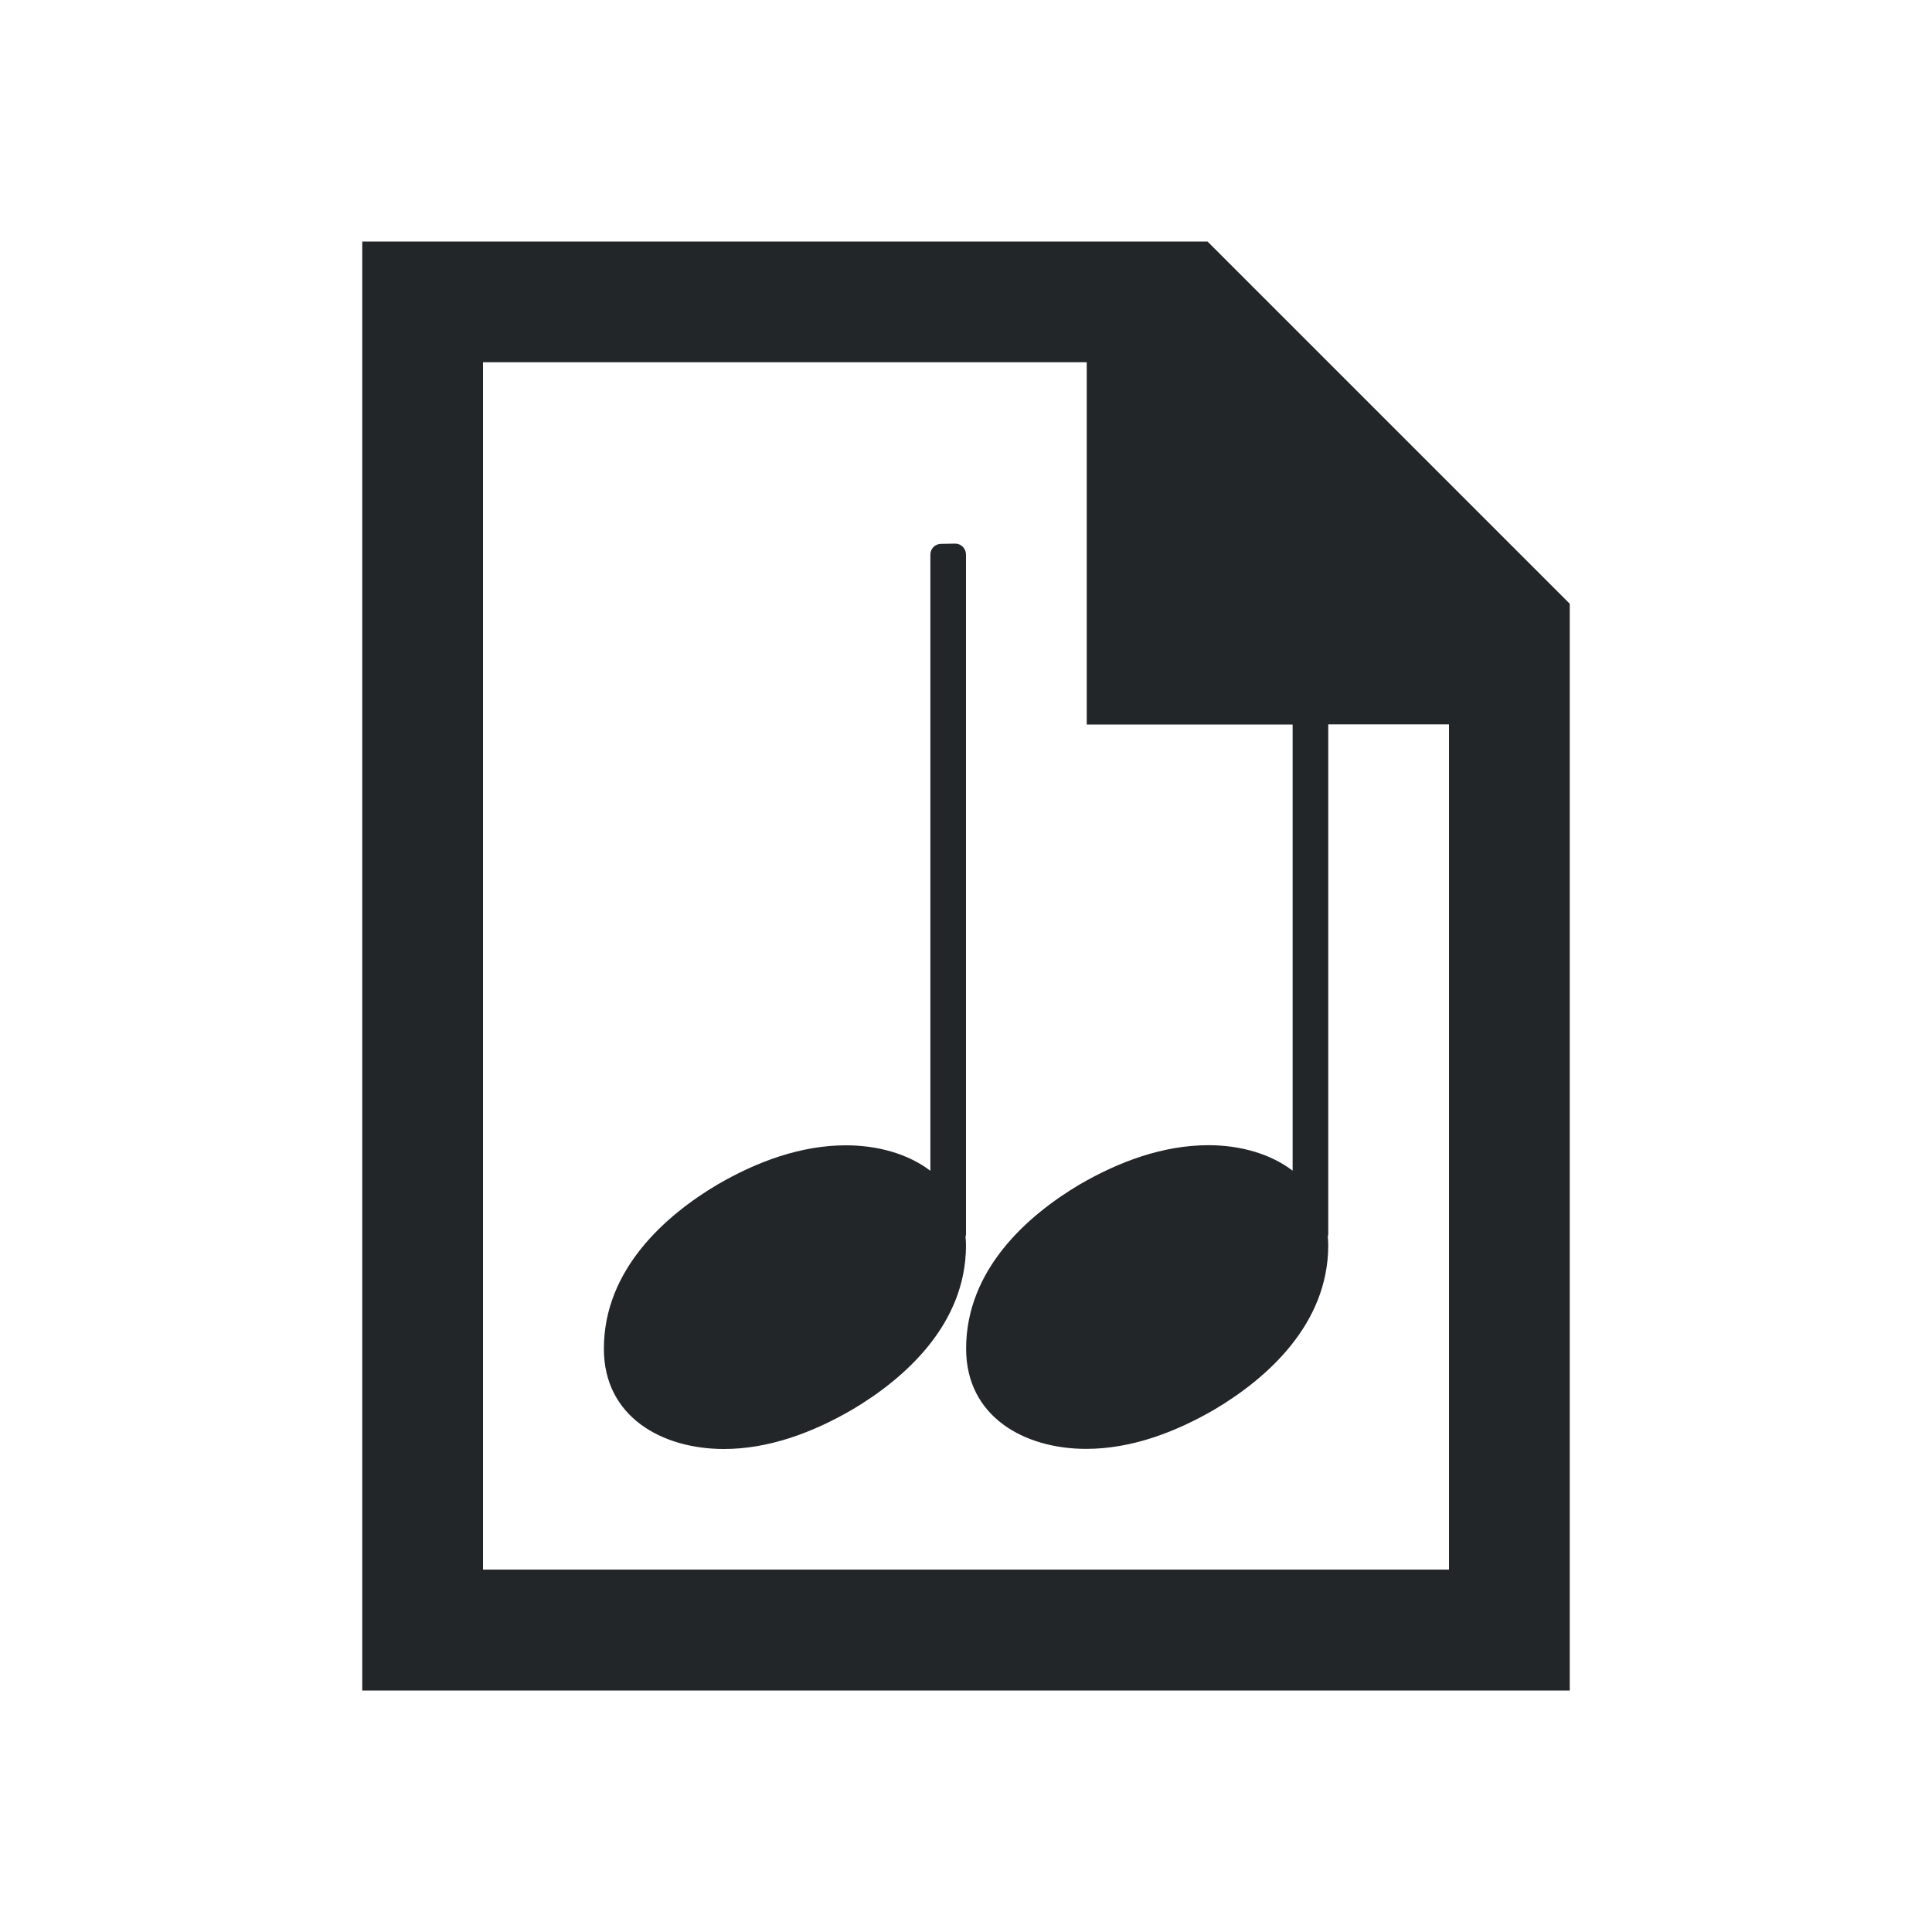
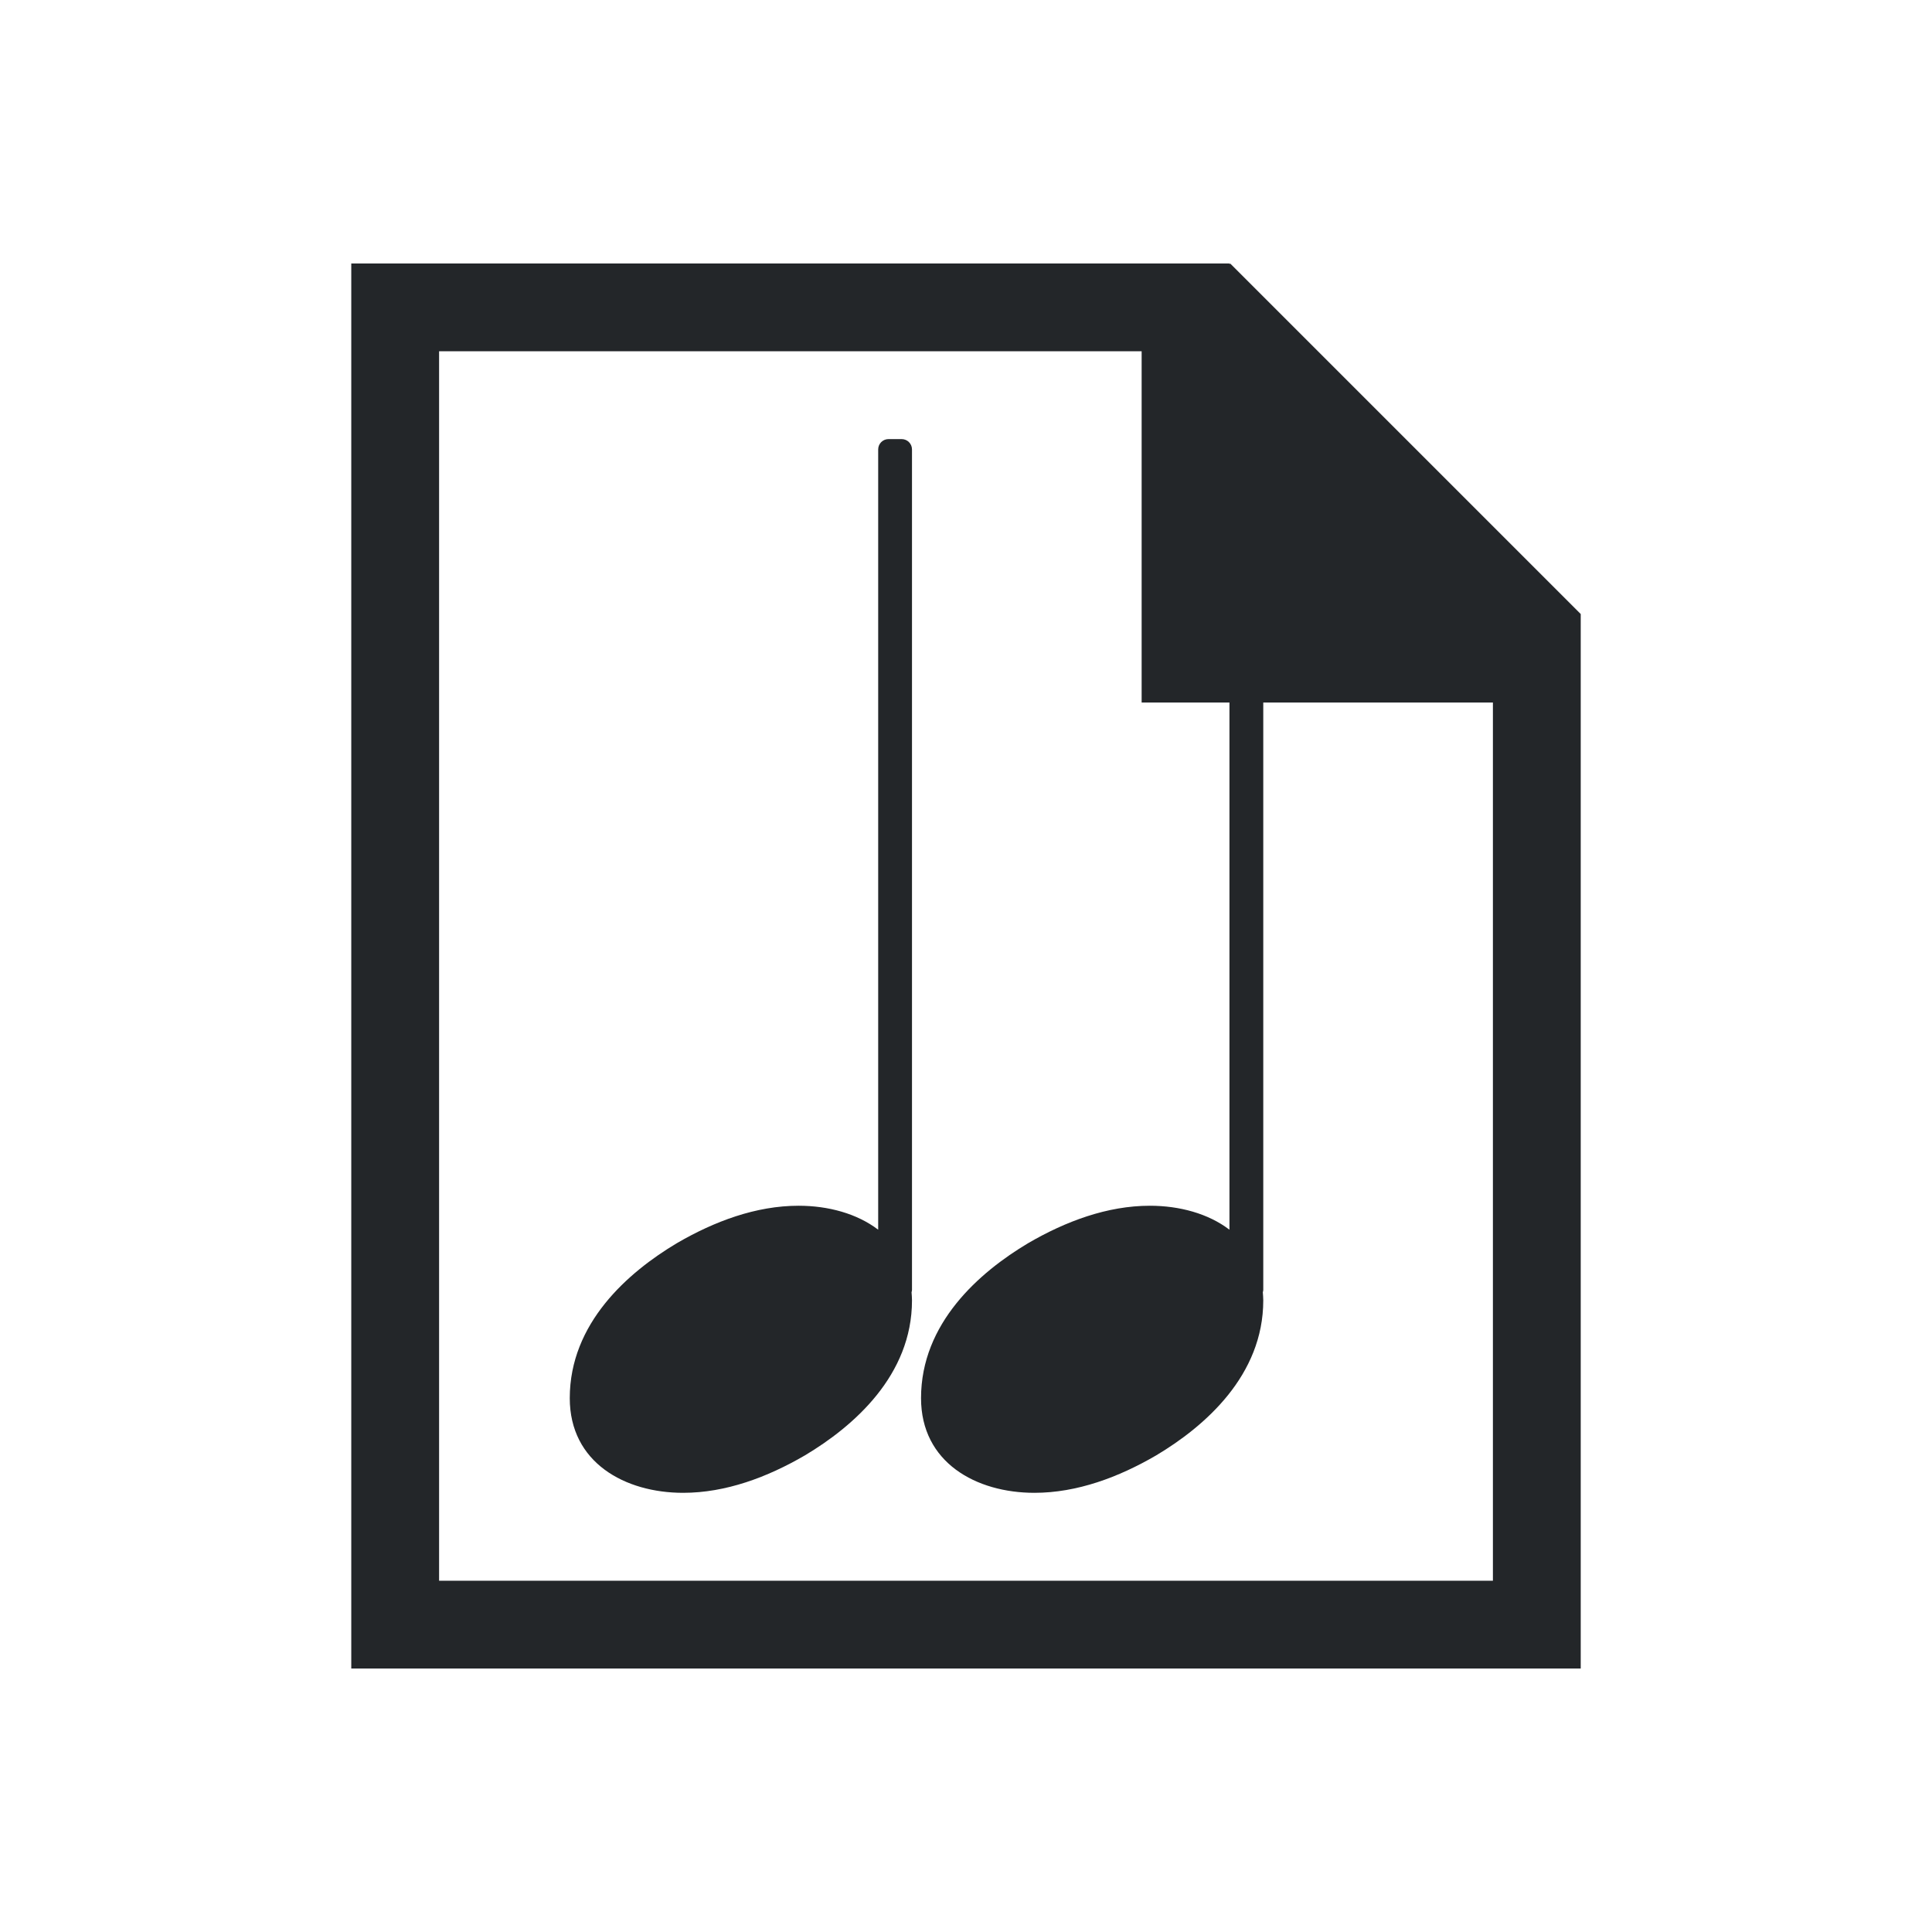
- <svg xmlns="http://www.w3.org/2000/svg" id="svg6" version="1.1" viewBox="0 0 16 16">
-   <defs id="defs3051">
-     <style id="current-color-scheme" type="text/css">.ColorScheme-Text {
-         color:#232629;
-       }</style>
-   </defs>
-   <path id="path4" class="ColorScheme-Text" d="m3 2v12h10v-9l-3-3h-7zm1 1h5v3h1.705v3.695c-0.186-0.142-0.438-0.211-0.697-0.211-0.374 0-0.74 0.135-1.068 0.326-0.429 0.255-0.939 0.703-0.939 1.359 0 0.565 0.484 0.83 0.994 0.83 0.374 0 0.738-0.137 1.066-0.328 0.429-0.255 0.939-0.703 0.939-1.359 0-0.025-0.002-0.049-0.004-0.072 0.001-0.006 0.004-0.011 0.004-0.018v-4.223h1v7h-8v-10zm3.91 1.502-0.115 0.002c-0.051 0-0.09 0.039-0.09 0.09v5.102c-0.186-0.142-0.44-0.211-0.699-0.211-0.374 0-0.738 0.135-1.066 0.326-0.429 0.255-0.939 0.703-0.939 1.359 0 0.565 0.484 0.83 0.994 0.83 0.374 0 0.738-0.137 1.066-0.328 0.429-0.255 0.939-0.703 0.939-1.359 0-0.025-0.002-0.049-0.004-0.072 0.001-0.006 0.004-0.011 0.004-0.018v-5.629c0-0.051-0.039-0.092-0.09-0.092z" fill="currentColor" />
+ <svg xmlns="http://www.w3.org/2000/svg" id="svg6" width="22" height="22" version="1.2">
+   <path id="path508-3" d="m14.118 5c-0.066 0-0.118 0.053-0.118 0.118v8.885c-0.241-0.184-0.569-0.273-0.906-0.273-0.486 0-0.96 0.178-1.386 0.426-0.557 0.332-1.22 0.912-1.22 1.765 0 0.734 0.628 1.078 1.291 1.078 0.486 0 0.96-0.178 1.386-0.426 0.557-0.332 1.22-0.912 1.22-1.765 0-0.032-0.003-0.063-0.005-0.093 0.002-0.008 0.005-0.017 0.005-0.026v-9.571c0-0.066-0.053-0.118-0.118-0.118zm-4 0c-0.066 0-0.118 0.053-0.118 0.118v8.885c-0.241-0.184-0.569-0.273-0.906-0.273-0.486 0-0.96 0.178-1.386 0.426-0.557 0.332-1.22 0.912-1.22 1.765 0 0.734 0.628 1.078 1.291 1.078 0.486 0 0.96-0.178 1.386-0.426 0.557-0.332 1.22-0.912 1.22-1.765 0-0.032-0.003-0.063-0.005-0.093 0.002-0.008 0.005-0.017 0.005-0.026v-9.571c0-0.066-0.053-0.118-0.118-0.118zm-6.118-2v16h14v-1h-13v-14h8v4h4v11h1v-12.008l-3.992-3.992-0.008 0.01v-0.01h-9z" fill="#232629" stroke-width=".6" />
</svg>
